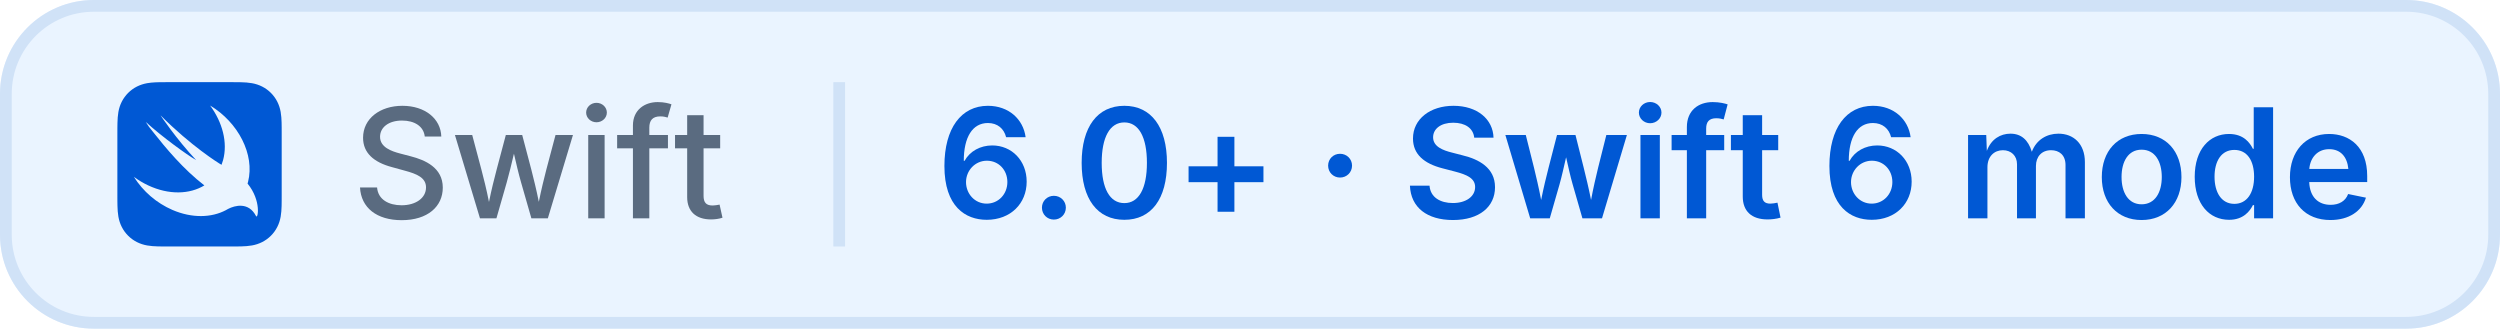
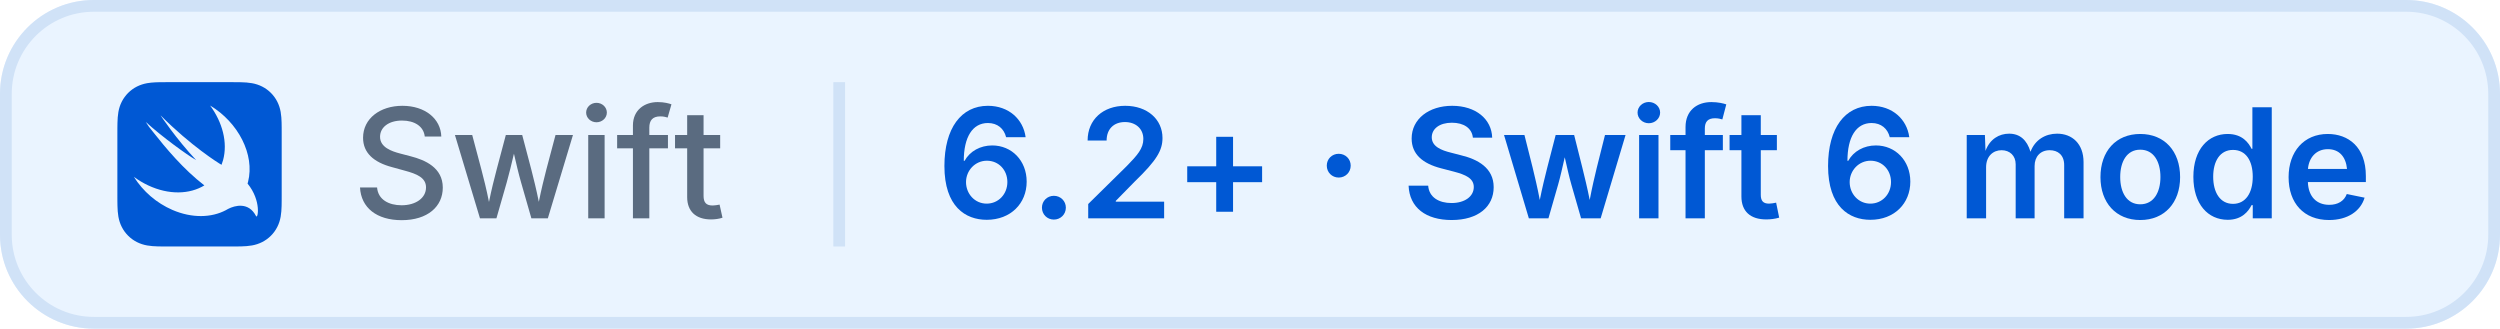
<svg xmlns="http://www.w3.org/2000/svg" width="213" height="28" viewBox="0 0 213 28" role="img" aria-labelledby="t">
  <defs>
    <path id="dm397" d="M665 25C1015 25 1217-159 1217-412C1217-681 978-783 788-832L643-870C529-900 375-953 375-1094C375-1220 489-1312 670-1312C839-1312 960-1234 975-1098L1197-1098C1190-1335 981-1510 675-1510C375-1510 147-1339 147-1081C147-877 291-752 535-687L709-639C869-596 992-545 992-415C992-271 853-175 664-175C492-175 348-251 335-414L106-414C120-142 330 25 665 25Z" />
    <path id="dm984" d="M393 0L614 0L752-481C785-596 817-733 849-867C880-733 911-598 945-481L1083 0L1304 0L1641-1118L1407-1118L1284-655C1252-531 1217-390 1183-221C1149-391 1113-533 1082-655L960-1118L740-1118L617-655C584-530 548-387 514-219C480-393 443-535 412-655L289-1118L57-1118Z" />
    <path id="dm689" d="M148 0L368 0L368-1118L148-1118ZM259-1289C335-1289 398-1347 398-1419C398-1492 335-1550 259-1550C183-1550 120-1492 120-1419C120-1347 183-1289 259-1289Z" />
    <path id="dm647" d="M702-1118L452-1118L452-1216C452-1314 495-1368 600-1368C646-1368 677-1358 698-1352L749-1530C719-1541 653-1560 565-1560C388-1560 232-1455 232-1246L232-1118L20-1118L20-939L232-939L232 0L452 0L452-939L702-939Z" />
    <path id="dm889" d="M626-1118L403-1118L403-1384L183-1384L183-1118L20-1118L20-939L183-939L183-284C183-94 300 15 503 15C554 15 610 8 657-8L618-184C591-178 548-172 525-172C438-172 403-212 403-302L403-939L626-939Z" />
    <path id="ds1349" d="M671 20C992 20 1207-199 1207-492C1207-775 1006-978 745-978C585-978 445-901 374-772L363-772C363-1088 479-1279 687-1279C816-1279 903-1203 931-1089L1193-1089C1161-1331 965-1510 687-1510C330-1510 103-1211 103-702C103-156 387 20 671 20ZM670-197C511-197 393-329 393-486C393-641 515-773 673-773C832-773 948-648 948-487C948-324 828-197 670-197Z" />
    <path id="ds1502" d="M326 17C416 17 487-53 487-143C487-232 416-302 326-302C236-302 166-232 166-143C166-53 236 17 326 17Z" />
-     <path id="ds1341" d="M676 20C1038 20 1248-260 1248-744C1248-1226 1036-1510 676-1510C315-1510 103-1227 103-744C103-260 314 20 676 20ZM676-204C480-204 372-400 372-744C372-1088 481-1287 676-1287C870-1287 979-1089 979-744C979-400 870-204 676-204Z" />
+     <path id="ds1343" d="M134 0L1153 0L1153-223L504-223L504-234L763-498C1054-779 1131-913 1131-1078C1131-1327 929-1510 630-1510C335-1510 126-1326 126-1044L381-1044C381-1197 477-1292 627-1292C768-1292 874-1205 874-1065C874-939 796-849 651-701L134-192Z" />
    <path id="ds1522" d="M576-88L802-88L802-485L1192-485L1192-698L802-698L802-1094L576-1094L576-698L187-698L187-485L576-485Z" />
    <path id="ds1509" d="M326-547C416-547 487-617 487-707C487-797 416-866 326-866C236-866 166-797 166-707C166-617 236-547 326-547Z" />
    <path id="ds397" d="M673 23C1029 23 1237-156 1237-418C1237-678 1020-793 799-846L660-882C539-912 406-962 406-1087C406-1200 508-1283 676-1283C837-1283 945-1209 958-1082L1217-1082C1210-1331 998-1510 680-1510C368-1510 136-1334 136-1071C136-861 283-735 532-671L701-627C862-585 970-536 970-420C970-292 847-205 671-205C503-205 370-281 358-438L95-438C107-144 326 23 673 23Z" />
    <path id="ds984" d="M377 0L640 0L771-456C801-561 830-694 859-819C888-694 916-562 947-456L1078 0L1341 0L1675-1118L1399-1118L1289-680C1259-555 1225-413 1194-246C1161-414 1125-556 1095-680L985-1118L737-1118L624-680C592-554 557-412 524-246C492-416 457-558 428-680L318-1118L44-1118Z" />
    <path id="ds689" d="M138 0L398 0L398-1118L138-1118ZM268-1276C351-1276 420-1340 420-1419C420-1498 351-1561 268-1561C185-1561 117-1498 117-1419C117-1340 185-1276 268-1276Z" />
    <path id="ds647" d="M726-1118L484-1118L484-1205C484-1293 522-1343 620-1343C663-1343 697-1334 719-1327L772-1529C738-1541 664-1560 572-1560C380-1560 225-1448 225-1225L225-1118L20-1118L20-914L225-914L225 0L484 0L484-914L726-914Z" />
    <path id="ds889" d="M655-1118L439-1118L439-1384L179-1384L179-1118L20-1118L20-914L179-914L179-293C179-95 298 15 512 15C567 15 629 8 686-9L645-210C620-204 574-197 550-197C471-197 439-234 439-315L439-914L655-914Z" />
    <path id="ds766" d="M138 0L398 0L398-685C398-834 492-914 606-914C716-914 795-840 795-726L795 0L1049 0L1049-702C1049-827 1126-914 1252-914C1359-914 1446-852 1446-714L1446 0L1706 0L1706-754C1706-1002 1552-1136 1351-1136C1194-1136 1054-1054 994-893C946-1052 851-1136 707-1136C574-1136 448-1064 390-905L382-1118L138-1118Z" />
    <path id="ds790" d="M623 23C949 23 1158-209 1158-553C1158-901 949-1132 623-1132C297-1132 89-901 89-553C89-209 297 23 623 23ZM623-188C442-188 354-350 354-554C354-760 442-921 623-921C805-921 894-760 894-554C894-350 805-188 623-188Z" />
    <path id="ds597" d="M550 20C743 20 829-96 870-177L886-177L886 0L1141 0L1141-1490L881-1490L881-933L870-933C830-1012 748-1132 549-1132C291-1132 89-929 89-557C89-190 285 20 550 20ZM621-194C447-194 355-348 355-558C355-766 445-918 621-918C792-918 886-776 886-558C886-340 790-194 621-194Z" />
    <path id="ds614" d="M632 23C881 23 1055-96 1109-277L870-326C835-231 749-181 635-181C468-181 355-287 348-486L1126-486L1126-568C1126-960 888-1132 615-1132C295-1132 89-896 89-552C89-202 295 23 632 23ZM349-663C361-812 457-928 616-928C771-928 858-823 873-663Z" />
  </defs>
  <rect width="213" height="28" rx="8" fill="#EAF4FF" />
  <rect x=".5" y=".5" width="212" height="27" rx="7.5" fill="none" stroke="#D0E2F7" />
  <g transform="translate(10 7) scale(0.5833333)">
    <path d="M7.508 0c-.287 0-.573 0-.86.002-.241.002-.483.003-.724.01-.132.003-.263.009-.395.015A9.154 9.154 0 0 0 4.348.15 5.492 5.492 0 0 0 2.85.645 5.04 5.04 0 0 0 .645 2.848c-.245.48-.4.972-.495 1.5-.093.52-.122 1.05-.136 1.576a35.2 35.2 0 0 0-.012.724C0 6.935 0 7.221 0 7.508v8.984c0 .287 0 .575.002.862.002.24.005.481.012.722.014.526.043 1.057.136 1.576.095.528.25 1.02.495 1.5a5.03 5.03 0 0 0 2.205 2.203c.48.244.97.4 1.498.495.52.093 1.05.124 1.576.138.241.007.483.009.724.01.287.002.573.002.86.002h8.984c.287 0 .573 0 .86-.002.241-.001.483-.003.724-.01a10.523 10.523 0 0 0 1.578-.138 5.322 5.322 0 0 0 1.498-.495 5.035 5.035 0 0 0 2.203-2.203c.245-.48.4-.972.495-1.5.093-.52.124-1.05.138-1.576.007-.241.009-.481.01-.722.002-.287.002-.575.002-.862V7.508c0-.287 0-.573-.002-.86a33.662 33.662 0 0 0-.01-.724 10.5 10.5 0 0 0-.138-1.576 5.328 5.328 0 0 0-.495-1.5A5.039 5.039 0 0 0 21.152.645 5.32 5.32 0 0 0 19.654.15a10.493 10.493 0 0 0-1.578-.138 34.98 34.98 0 0 0-.722-.01C17.067 0 16.779 0 16.492 0H7.508zm6.035 3.41c4.114 2.47 6.545 7.162 5.549 11.131-.024.093-.05.181-.076.272l.002.001c2.062 2.538 1.5 5.258 1.236 4.745-1.072-2.086-3.066-1.568-4.088-1.043a6.803 6.803 0 0 1-.281.158l-.02.012-.002.002c-2.115 1.123-4.957 1.205-7.812-.022a12.568 12.568 0 0 1-5.64-4.838c.649.48 1.35.902 2.097 1.252 3.019 1.414 6.051 1.311 8.197-.002C9.651 12.73 7.101 9.67 5.146 7.191a10.628 10.628 0 0 1-1.005-1.384c2.34 2.142 6.038 4.83 7.365 5.576C8.69 8.408 6.208 4.743 6.324 4.86c4.436 4.47 8.528 6.996 8.528 6.996.154.085.27.154.36.213.085-.215.16-.437.224-.668.708-2.588-.09-5.548-1.893-7.992z" fill="#0058D4" />
  </g>
  <g fill="#5A6B80" transform="translate(30 18.6) scale(0.006348)">
    <use href="#dm397" x="0" />
    <use href="#dm984" x="1323" />
    <use href="#dm689" x="3021" />
    <use href="#dm647" x="3537" />
    <use href="#dm889" x="4314" />
  </g>
  <rect x="71" y="7" width="1" height="14" fill="#D0E2F7" />
  <g fill="#0058D4" transform="translate(79.81 18.6) scale(0.006348)">
    <use href="#ds1349" x="0" />
    <use href="#ds1502" x="1246" />
-     <use href="#ds1341" x="1842" />
-     <use href="#ds1522" x="3193" />
-     <use href="#ds1509" x="5087" />
-     <use href="#ds397" x="6256" />
-     <use href="#ds984" x="7588" />
-     <use href="#ds689" x="9307" />
-     <use href="#ds647" x="9843" />
-     <use href="#ds889" x="10639" />
-     <use href="#ds1349" x="11878" />
-     <use href="#ds766" x="13704" />
-     <use href="#ds790" x="15548" />
-     <use href="#ds597" x="16795" />
-     <use href="#ds614" x="18073" />
+     <use href="#ds1343" x="1899" />
+     <use href="#ds1522" x="3175" />
+     <use href="#ds1509" x="5069" />
+     <use href="#ds397" x="6238" />
+     <use href="#ds984" x="7570" />
+     <use href="#ds689" x="9289" />
+     <use href="#ds647" x="9825" />
+     <use href="#ds889" x="10621" />
+     <use href="#ds1349" x="11860" />
+     <use href="#ds766" x="13686" />
+     <use href="#ds790" x="15530" />
+     <use href="#ds597" x="16777" />
+     <use href="#ds614" x="18055" />
  </g>
</svg>
